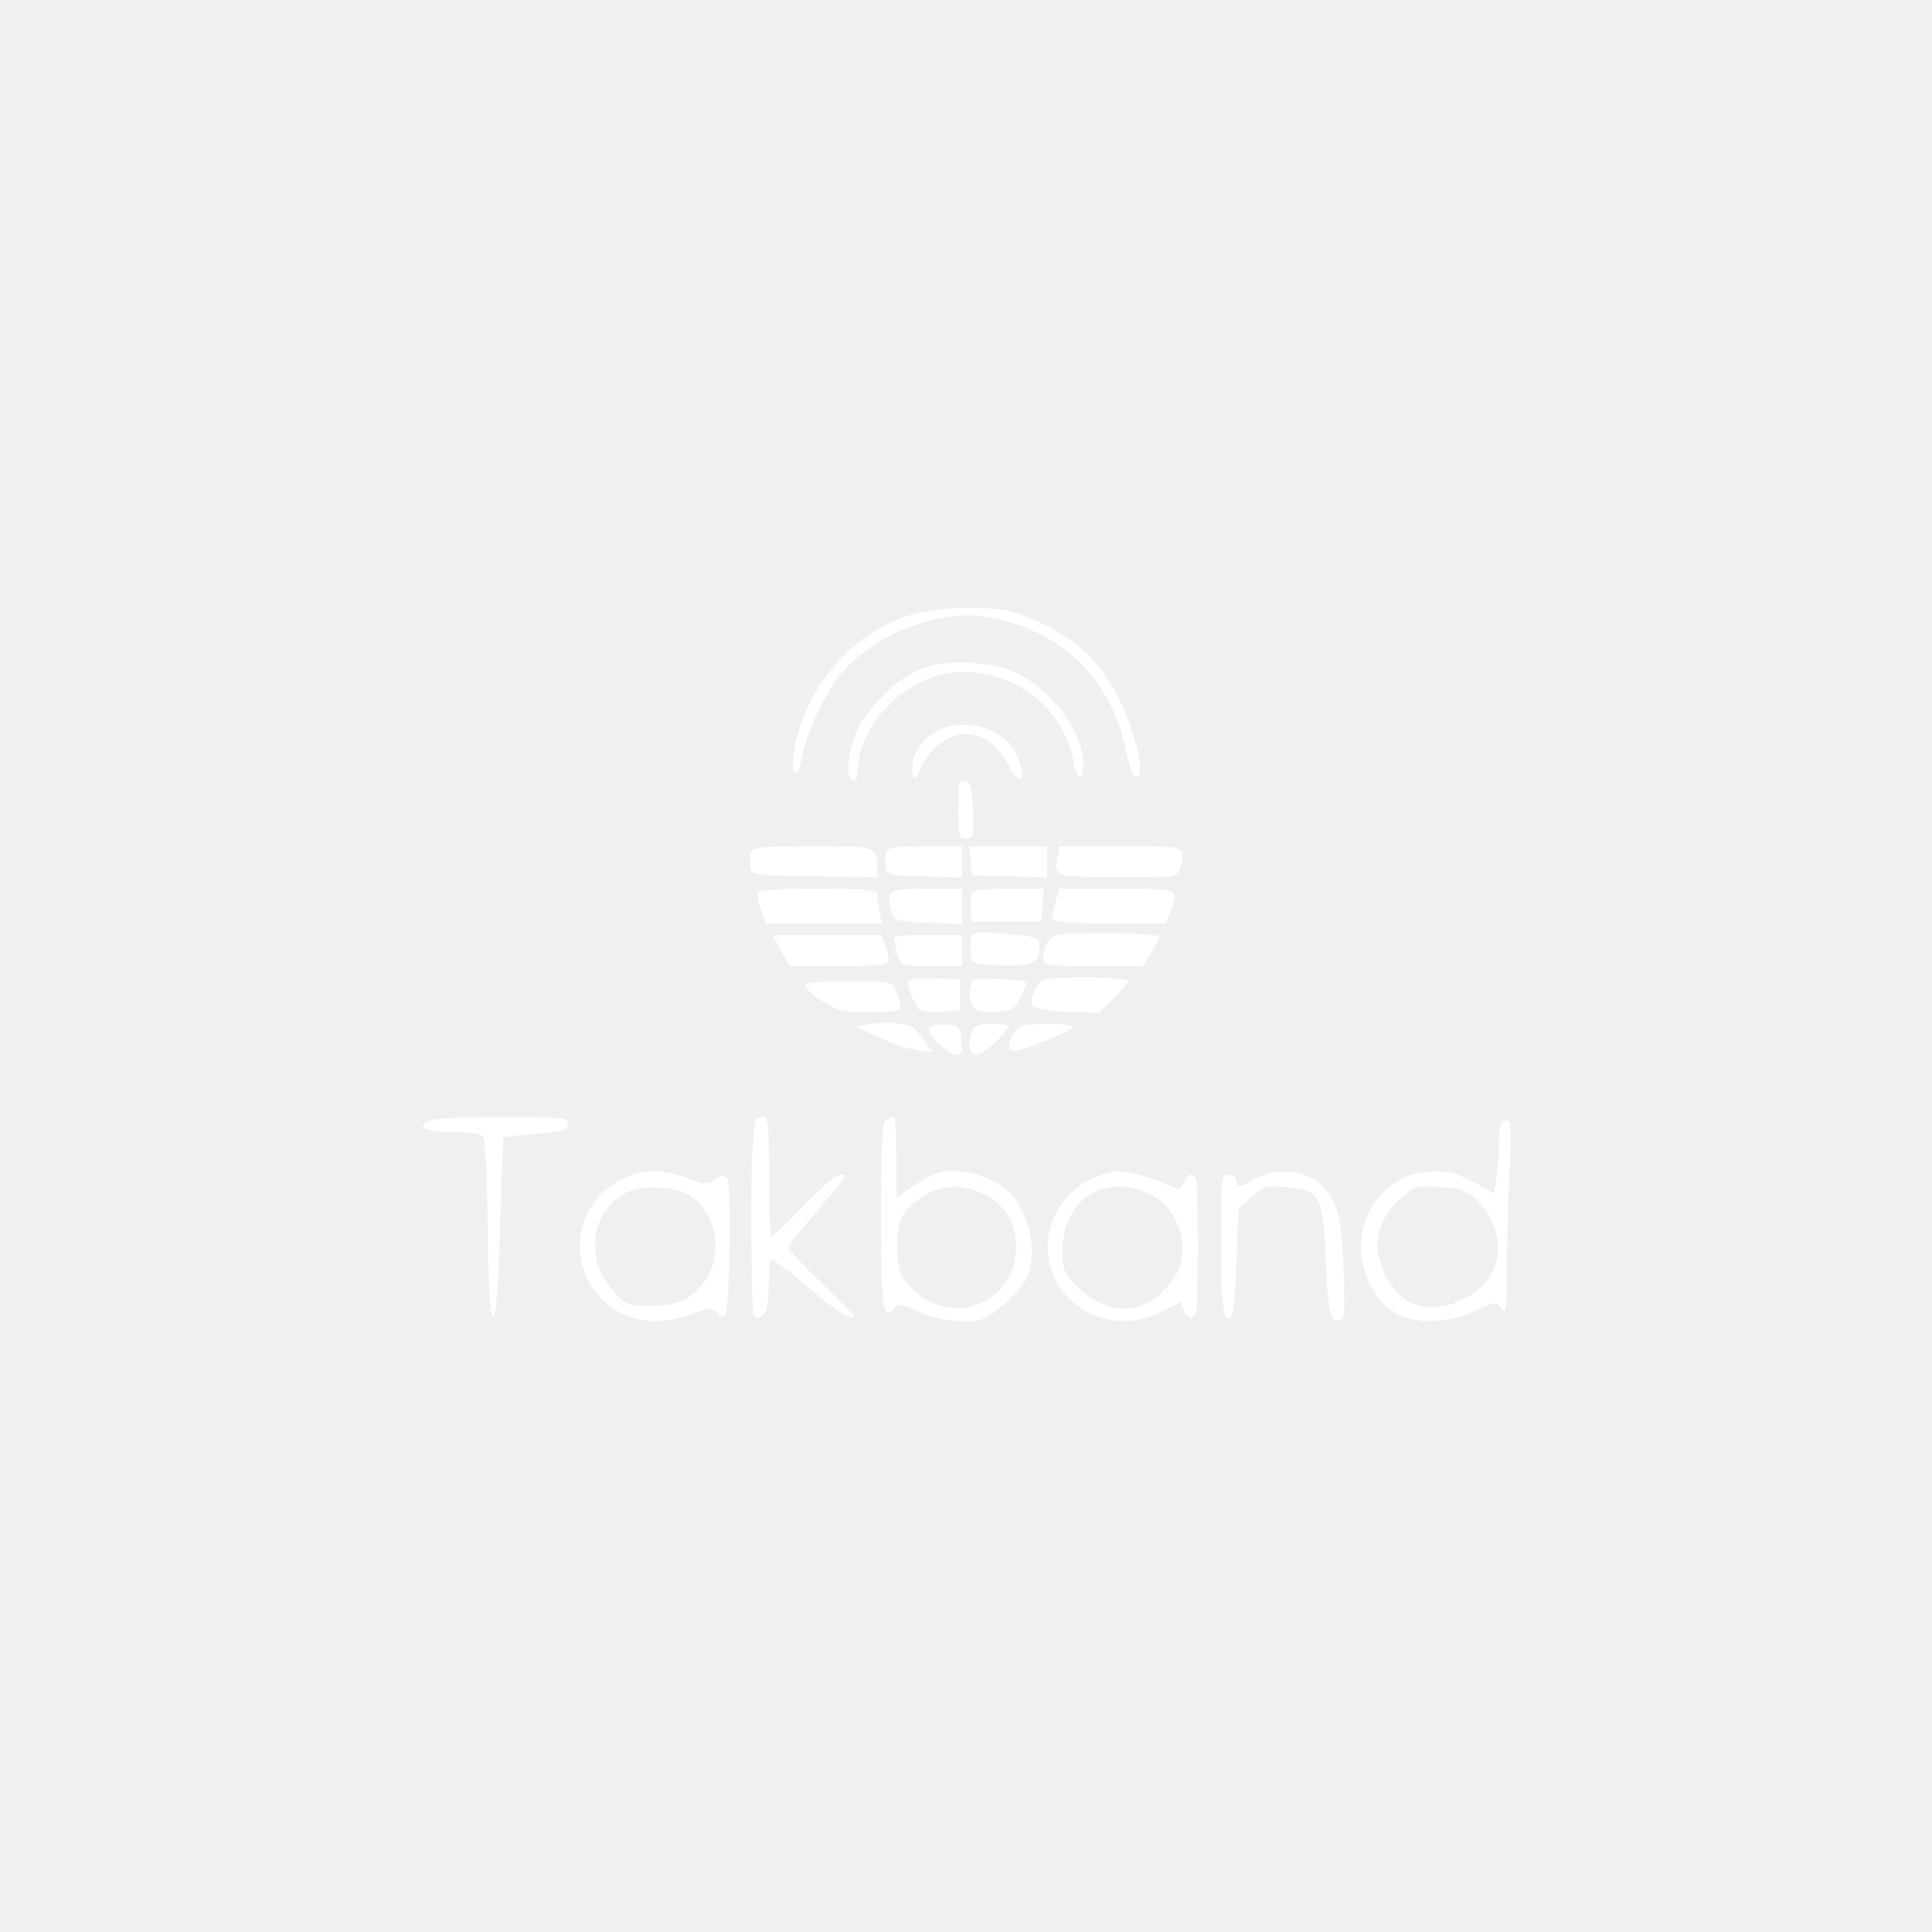
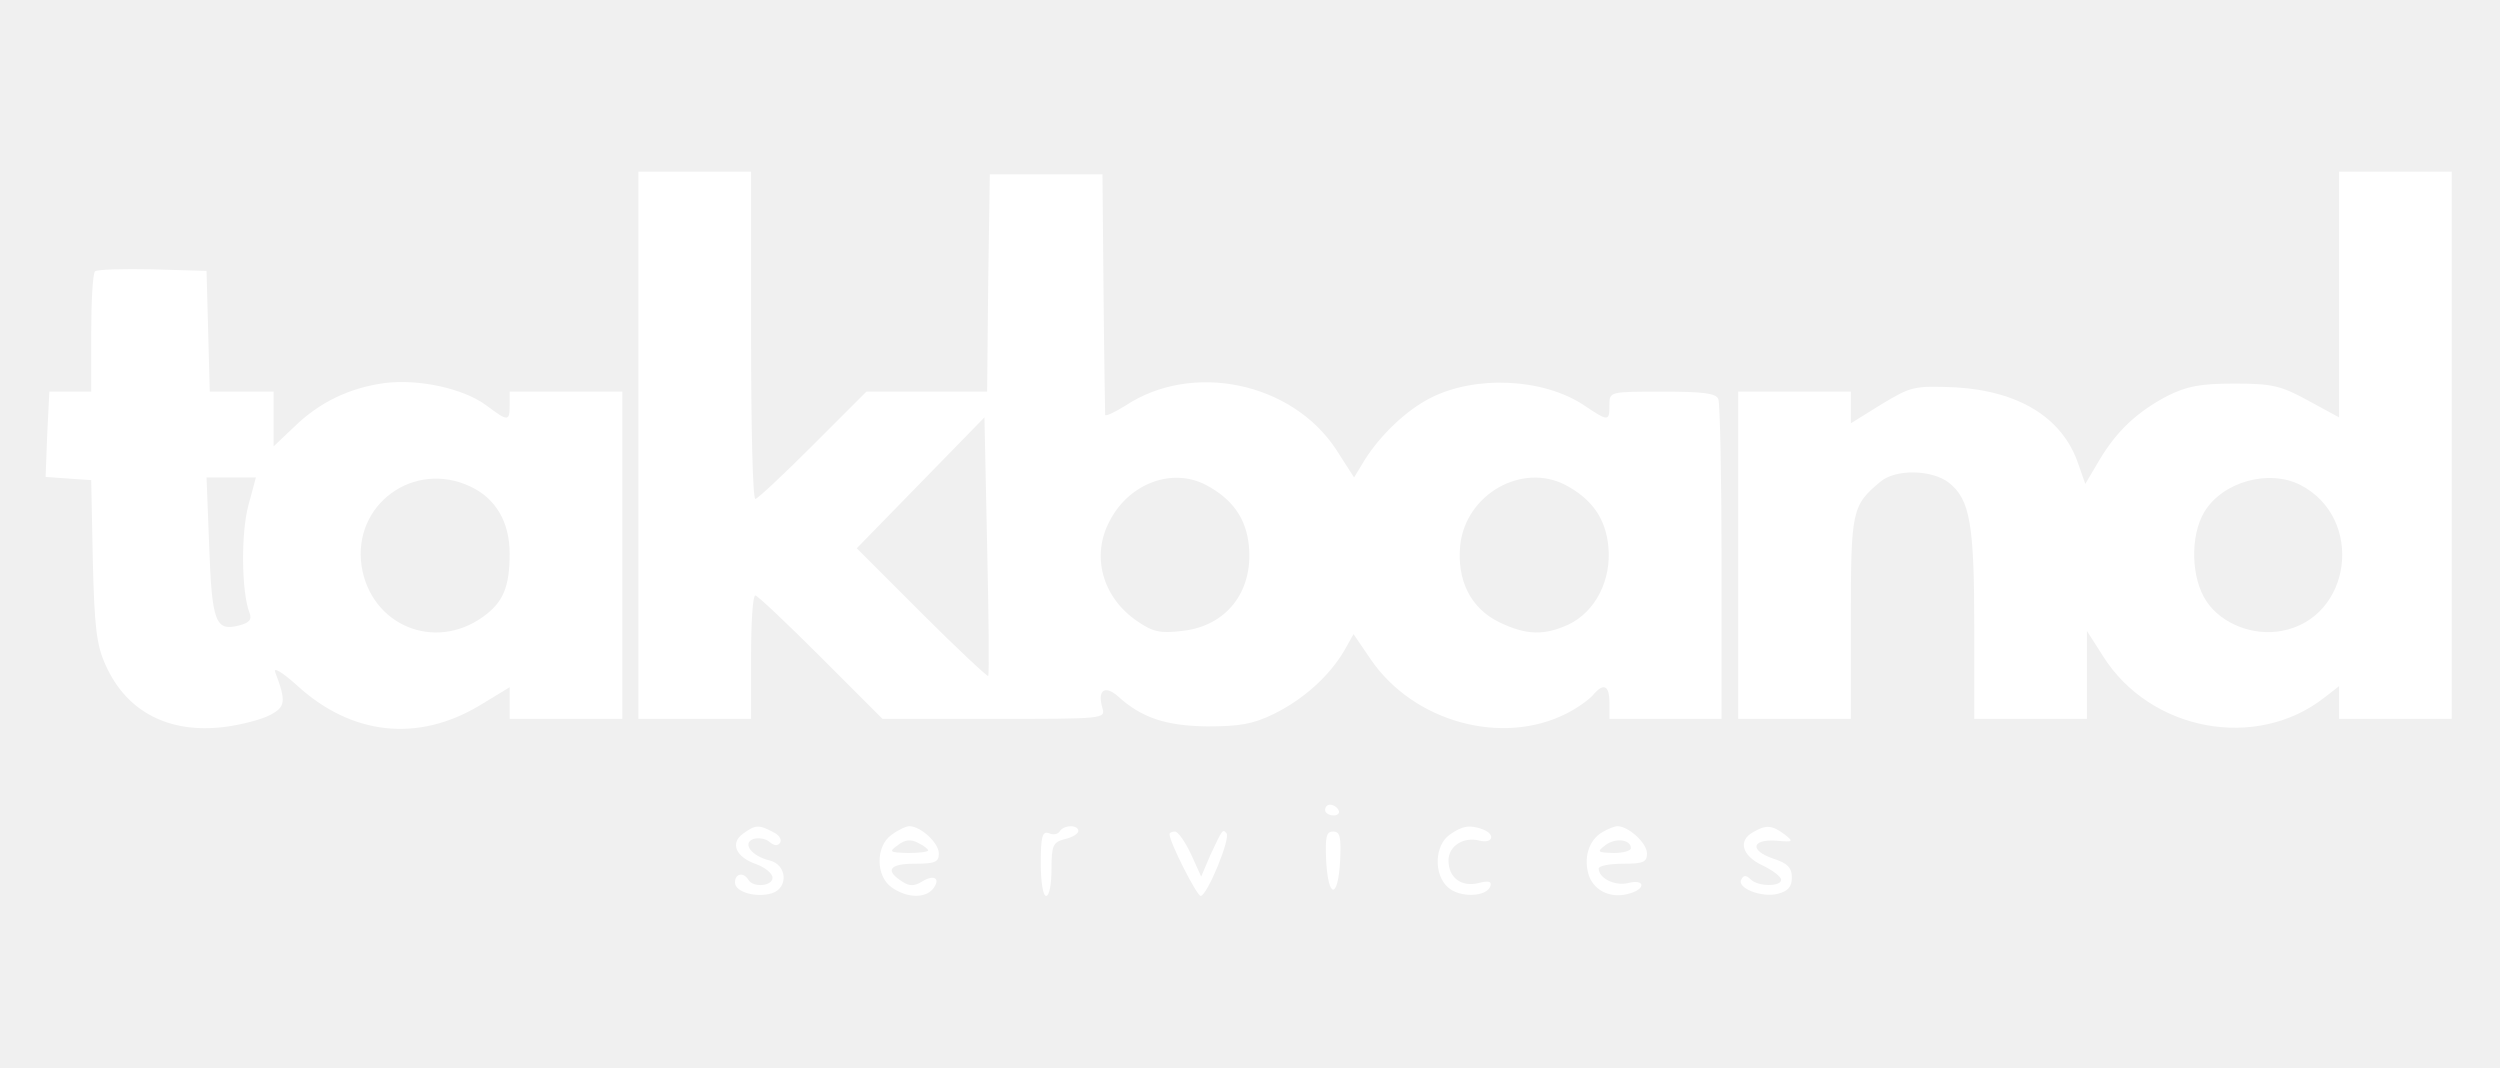
- <svg xmlns="http://www.w3.org/2000/svg" version="1.0" width="500pt" height="500pt" viewBox="0 0 500 500" preserveAspectRatio="xMidYMid meet">
-   <g transform="translate(0,500) scale(0.1,-0.1)" fill="#FFFFFF" stroke="none">
-     <path d="M2381 3415 c-164 -37 -304 -194 -327 -367 -8 -58 12 -67 21 -10 10 59 52 152 93 207 83 110 257 180 389 158 189 -33 319 -158 357 -346 7 -33 18 -63 24 -65 33 -11 -5 140 -59 230 -46 79 -100 125 -194 170 -59 27 -83 32 -155 35 -48 1 -112 -4 -149 -12z" />
-     <path d="M2422 3280 c-72 -15 -133 -63 -192 -149 -23 -34 -42 -114 -33 -138 9 -23 23 -14 23 15 0 84 74 186 165 228 162 76 363 -30 393 -207 9 -51 28 -50 25 0 -4 84 -86 191 -178 232 -52 23 -144 31 -203 19z" />
-     <path d="M2465 3122 c-46 -6 -93 -47 -101 -87 -9 -51 1 -65 18 -25 22 53 71 90 117 90 47 0 84 -27 112 -82 28 -54 47 -37 24 20 -25 62 -91 95 -170 84z" />
-     <path d="M2480 2906 c0 -70 2 -76 20 -76 19 0 21 5 18 72 -2 60 -6 73 -20 76 -16 3 -18 -6 -18 -72z" />
-     <path d="M1944 2796 c-3 -8 -4 -25 -2 -38 3 -23 4 -23 166 -26 l162 -2 0 24 c0 56 0 56 -166 56 -125 0 -156 -3 -160 -14z" />
-     <path d="M2294 2796 c-3 -8 -4 -25 -2 -38 3 -22 7 -23 101 -26 l97 -3 0 41 0 40 -95 0 c-74 0 -97 -3 -101 -14z" />
-     <path d="M2512 2773 l3 -38 98 -3 97 -3 0 41 0 40 -101 0 -100 0 3 -37z" />
-     <path d="M2737 2783 c-10 -52 -7 -53 158 -53 150 0 153 0 159 23 16 59 20 57 -153 57 l-159 0 -5 -27z" />
-     <path d="M1960 2686 c0 -7 5 -27 11 -45 l11 -31 150 0 151 0 -7 31 c-3 17 -6 38 -6 45 0 11 -30 14 -155 14 -124 0 -155 -3 -155 -14z" />
-     <path d="M2303 2684 c-3 -9 -2 -28 3 -43 9 -25 13 -26 97 -29 l87 -3 0 46 0 45 -90 0 c-74 0 -92 -3 -97 -16z" />
-     <path d="M2514 2686 c-3 -8 -4 -27 -2 -43 l3 -28 90 0 90 0 3 43 3 42 -91 0 c-69 0 -92 -3 -96 -14z" />
-     <path d="M2731 2663 c-6 -20 -8 -40 -5 -45 3 -4 70 -8 149 -8 l143 0 11 31 c21 60 24 59 -139 59 l-149 0 -10 -37z" />
-     <path d="M2514 2576 c-3 -8 -4 -27 -2 -43 3 -28 4 -28 76 -31 81 -3 102 6 102 45 0 28 -4 30 -98 37 -58 5 -74 3 -78 -8z" />
-     <path d="M2714 2565 c-8 -11 -14 -30 -14 -42 0 -23 1 -23 129 -23 l129 0 21 34 c12 18 21 37 21 42 0 5 -61 9 -136 9 -124 0 -138 -2 -150 -20z" />
-     <path d="M2021 2540 l23 -40 128 0 c138 0 139 0 118 54 l-10 26 -140 0 -141 0 22 -40z" />
-     <path d="M2314 2563 c18 -68 11 -63 97 -63 l79 0 0 40 0 40 -91 0 c-81 0 -90 -2 -85 -17z" />
-     <path d="M2350 2455 c0 -9 7 -29 16 -46 14 -28 18 -30 67 -27 l52 3 0 40 0 40 -67 3 c-57 2 -68 0 -68 -13z" />
-     <path d="M2517 2463 c-4 -3 -7 -21 -7 -39 0 -38 21 -48 81 -42 27 3 38 11 51 38 10 19 15 36 13 38 -8 8 -131 12 -138 5z" />
-     <path d="M2684 2445 c-31 -48 -18 -60 75 -63 l84 -3 39 38 c21 20 38 41 38 45 0 4 -49 8 -110 8 -105 0 -110 -1 -126 -25z" />
-     <path d="M2086 2445 c4 -9 25 -27 49 -40 35 -21 55 -25 118 -25 83 0 87 3 67 54 -9 26 -10 26 -124 26 -99 0 -115 -2 -110 -15z" />
-     <path d="M2255 2350 l-40 -6 58 -28 c32 -16 77 -31 99 -34 l42 -5 -23 32 c-13 18 -29 34 -35 36 -31 9 -65 11 -101 5z" />
-     <path d="M2405 2340 c-8 -13 48 -70 70 -70 13 0 16 8 13 38 -3 35 -5 37 -40 40 -20 2 -39 -2 -43 -8z" />
-     <path d="M2516 2334 c-13 -33 -7 -64 13 -64 16 0 81 61 81 75 0 3 -20 5 -44 5 -31 0 -46 -5 -50 -16z" />
-     <path d="M2626 2328 c-20 -28 -20 -48 -1 -48 20 0 144 50 151 61 3 5 -26 9 -65 9 -61 0 -72 -3 -85 -22z" />
-     <path d="M1106 2098 c-29 -16 -1 -28 69 -28 33 0 66 -4 72 -8 9 -6 13 -69 15 -237 2 -154 7 -230 14 -232 8 -3 13 68 18 229 4 128 8 233 9 235 2 1 40 5 85 9 70 6 82 10 82 25 0 17 -13 18 -172 18 -105 0 -180 -4 -192 -11z" />
-     <path d="M1947 2013 c-5 -77 -3 -334 2 -410 2 -22 28 -14 35 10 3 12 6 46 6 75 0 28 4 52 8 52 5 0 49 -34 98 -75 77 -65 114 -87 114 -70 0 2 -38 41 -85 86 -47 45 -85 85 -85 90 0 4 24 36 53 69 102 120 102 120 82 120 -10 0 -53 -36 -95 -80 -42 -44 -80 -80 -83 -80 -4 0 -7 70 -7 155 0 145 -1 155 -19 155 -16 0 -19 -11 -24 -97z" />
-     <path d="M2293 2103 c-10 -3 -13 -63 -13 -248 0 -242 5 -278 33 -242 11 14 17 14 57 -5 49 -23 124 -34 165 -24 32 8 101 70 121 107 30 58 11 163 -39 218 -32 34 -95 61 -147 61 -35 0 -57 -8 -98 -34 l-52 -35 0 105 c0 57 -3 104 -7 103 -5 0 -14 -3 -20 -6z m257 -195 c52 -27 80 -75 80 -136 0 -145 -169 -211 -271 -106 -29 30 -33 42 -37 97 -4 75 17 115 75 146 50 27 99 26 153 -1z" />
-     <path d="M3880 2058 c0 -24 -3 -66 -6 -94 l-7 -52 -56 30 c-47 25 -65 29 -113 26 -156 -11 -230 -195 -131 -327 14 -18 42 -40 61 -48 49 -20 135 -13 195 16 47 23 49 23 62 5 13 -17 14 -4 15 106 0 69 3 182 7 253 5 114 4 127 -10 127 -13 0 -17 -10 -17 -42z m-64 -158 c85 -80 81 -195 -9 -251 -108 -66 -203 -29 -237 92 -15 53 3 109 50 153 41 37 43 38 105 34 51 -3 70 -9 91 -28z" />
-     <path d="M1615 1951 c-156 -72 -151 -289 7 -356 49 -20 101 -19 168 4 50 18 55 18 66 3 7 -9 16 -13 20 -9 13 13 18 347 6 359 -7 7 -17 6 -32 -5 -19 -13 -26 -13 -71 4 -62 24 -113 24 -164 0z m170 -45 c66 -43 87 -143 45 -211 -34 -55 -73 -75 -146 -75 -59 0 -64 2 -94 36 -39 45 -50 73 -50 128 0 53 32 104 80 129 41 21 127 18 165 -7z" />
-     <path d="M2820 1947 c-56 -28 -100 -89 -107 -150 -18 -158 147 -266 293 -192 27 14 50 25 50 25 1 0 4 -9 7 -20 3 -11 12 -20 21 -20 14 0 16 22 16 185 0 163 -2 185 -16 185 -9 0 -18 -9 -21 -21 -4 -14 -10 -18 -22 -13 -54 24 -120 43 -146 43 -16 0 -50 -10 -75 -22z m155 -37 c52 -25 85 -80 85 -143 0 -36 -7 -55 -33 -89 -63 -83 -161 -86 -239 -8 -35 35 -38 42 -38 95 0 131 109 201 225 145z" />
-     <path d="M3252 1951 c-39 -25 -52 -26 -52 -6 0 8 -9 15 -20 15 -19 0 -20 -7 -20 -179 0 -169 6 -208 28 -186 4 4 9 67 12 142 l5 135 34 30 c31 28 39 30 88 26 90 -8 97 -21 104 -188 5 -137 14 -171 40 -155 9 6 10 40 6 137 -6 140 -20 184 -69 221 -39 29 -115 33 -156 8z" />
+ <svg xmlns="http://www.w3.org/2000/svg" version="1.0" width="466pt" height="199pt" viewBox="0 0 466 199" preserveAspectRatio="xMidYMid meet">
+   <g transform="translate(0,199) scale(0.1,-0.1)" fill="#FFFFFF" stroke="none">
+     <path d="M1190 1160 l0 -510 105 0 105 0 0 115 c0 63 3 115 8 115 4 0 59 -52 122 -115 l115 -115 208 0 c203 0 208 0 202 20 -10 33 4 44 29 22 44 -40 89 -55 166 -56 60 0 85 4 124 23 55 27 103 70 131 117 l18 32 32 -47 c80 -117 245 -162 365 -101 20 10 42 26 49 34 20 24 31 19 31 -14 l0 -30 104 0 105 0 0 291 c0 160 -3 297 -6 305 -4 11 -28 14 -104 14 -99 0 -99 0 -99 -25 0 -31 -2 -31 -48 0 -76 50 -202 56 -286 13 -45 -23 -93 -69 -122 -115 l-20 -33 -34 53 c-83 125 -268 163 -392 81 -21 -13 -38 -21 -38 -17 0 5 -2 107 -3 228 l-2 220 -105 0 -105 0 -3 -202 -2 -203 -113 0 -112 0 -100 -100 c-55 -55 -103 -100 -107 -100 -5 0 -8 137 -8 305 l0 305 -105 0 -105 0 0 -510z m652 -430 c-1 -2 -57 50 -124 117 l-121 121 119 122 119 122 5 -239 c3 -131 4 -240 2 -243z m406 356 c49 -26 75 -62 80 -114 8 -85 -42 -149 -124 -158 -41 -5 -55 -2 -84 18 -65 44 -87 122 -51 188 36 69 116 99 179 66z m670 0 c49 -26 75 -62 80 -115 6 -62 -24 -121 -74 -145 -46 -21 -79 -20 -129 4 -54 26 -80 79 -73 145 11 94 115 153 196 111z" />
+     <path d="M4360 1441 l0 -229 -57 31 c-51 28 -67 32 -138 32 -64 0 -89 -5 -125 -23 -57 -30 -95 -66 -127 -120 l-26 -44 -13 37 c-29 86 -110 136 -229 143 -77 3 -82 2 -137 -31 l-58 -36 0 30 0 29 -105 0 -105 0 0 -305 0 -305 105 0 105 0 0 188 c0 200 2 210 55 254 28 24 96 23 128 -2 39 -31 47 -77 47 -267 l0 -173 105 0 105 0 0 82 0 82 30 -47 c88 -140 286 -177 413 -77 l27 21 0 -30 0 -31 105 0 105 0 0 510 0 510 -105 0 -105 0 0 -229z m-72 -355 c120 -62 96 -248 -35 -272 -53 -10 -112 13 -140 55 -29 43 -31 122 -4 167 34 56 120 80 179 50z" />
+     <path d="M177 1484 c-4 -4 -7 -56 -7 -116 l0 -108 -39 0 -39 0 -4 -80 -3 -79 42 -3 43 -3 3 -150 c3 -125 7 -158 24 -195 39 -87 118 -128 222 -115 31 4 69 14 84 22 29 15 31 25 10 80 -4 10 12 1 40 -24 102 -94 226 -107 341 -38 l56 34 0 -30 0 -29 105 0 105 0 0 305 0 305 -105 0 -105 0 0 -25 c0 -31 -3 -31 -43 -1 -43 32 -126 50 -190 42 -66 -9 -122 -36 -169 -82 l-38 -36 0 51 0 51 -60 0 -59 0 -3 113 -3 112 -101 3 c-55 1 -103 0 -107 -4z m286 -436 c-14 -51 -13 -162 2 -200 5 -13 0 -19 -20 -24 -43 -11 -50 6 -55 146 l-5 130 46 0 46 0 -14 -52z m414 35 c47 -22 73 -66 73 -125 0 -62 -12 -91 -50 -118 -91 -65 -209 -15 -226 95 -17 115 98 198 203 148z" />
+     <path d="M2470 480 c0 -5 7 -10 16 -10 8 0 12 5 9 10 -3 6 -10 10 -16 10 -5 0 -9 -4 -9 -10z" />
+     <path d="M1385 436 c-25 -18 -13 -44 25 -57 16 -6 30 -17 30 -25 0 -16 -36 -19 -45 -4 -9 15 -25 12 -25 -5 0 -18 40 -29 69 -20 31 10 28 53 -4 61 -34 8 -52 32 -31 40 9 3 23 1 30 -5 9 -8 16 -8 20 -2 4 6 -2 15 -13 20 -26 14 -33 14 -56 -3z" />
+     <path d="M1662 434 c-30 -21 -30 -77 0 -98 28 -20 62 -21 77 -3 15 19 3 28 -20 14 -14 -9 -24 -9 -36 -1 -34 21 -26 34 21 34 39 0 46 3 46 19 0 20 -34 51 -55 51 -6 0 -21 -7 -33 -16z m68 -29 c0 -3 -17 -5 -37 -5 -35 1 -37 2 -19 15 13 10 24 11 37 4 11 -5 19 -12 19 -14z" />
+     <path d="M1975 440 c-3 -5 -12 -7 -20 -3 -12 4 -15 -6 -15 -56 0 -34 4 -61 10 -61 6 0 10 22 10 50 0 45 3 50 25 56 14 3 25 10 25 15 0 12 -27 12 -35 -1z" />
+     <path d="M2702 434 c-28 -20 -30 -74 -3 -98 22 -20 72 -18 79 2 3 9 -3 11 -22 6 -32 -8 -56 10 -56 42 0 27 28 45 58 37 25 -6 30 12 6 21 -24 9 -38 7 -62 -10z" />
+     <path d="M2987 439 c-26 -15 -36 -49 -25 -82 11 -29 43 -43 77 -32 30 9 26 27 -4 19 -25 -6 -55 9 -55 27 0 5 20 9 45 9 38 0 45 3 45 19 0 20 -35 51 -55 51 -5 0 -18 -5 -28 -11z m53 -30 c0 -5 -15 -9 -32 -9 -31 1 -32 2 -15 15 19 14 47 10 47 -6z" />
+     <path d="M3268 439 c-29 -16 -21 -44 17 -62 19 -9 35 -21 35 -27 0 -13 -43 -13 -57 1 -8 8 -13 8 -17 0 -10 -16 38 -35 68 -27 19 5 26 13 26 30 0 19 -8 27 -36 36 -43 15 -39 36 7 33 32 -3 33 -2 15 12 -23 17 -34 18 -58 4z" />
+     <path d="M2180 435 c0 -15 51 -115 58 -115 12 0 57 109 48 117 -7 8 -7 8 -30 -41 l-17 -40 -19 42 c-11 23 -24 42 -30 42 -5 0 -10 -2 -10 -5z" />
+     <path d="M2472 385 c4 -71 22 -71 26 0 2 45 0 55 -13 55 -13 0 -15 -10 -13 -55z" />
  </g>
</svg>
